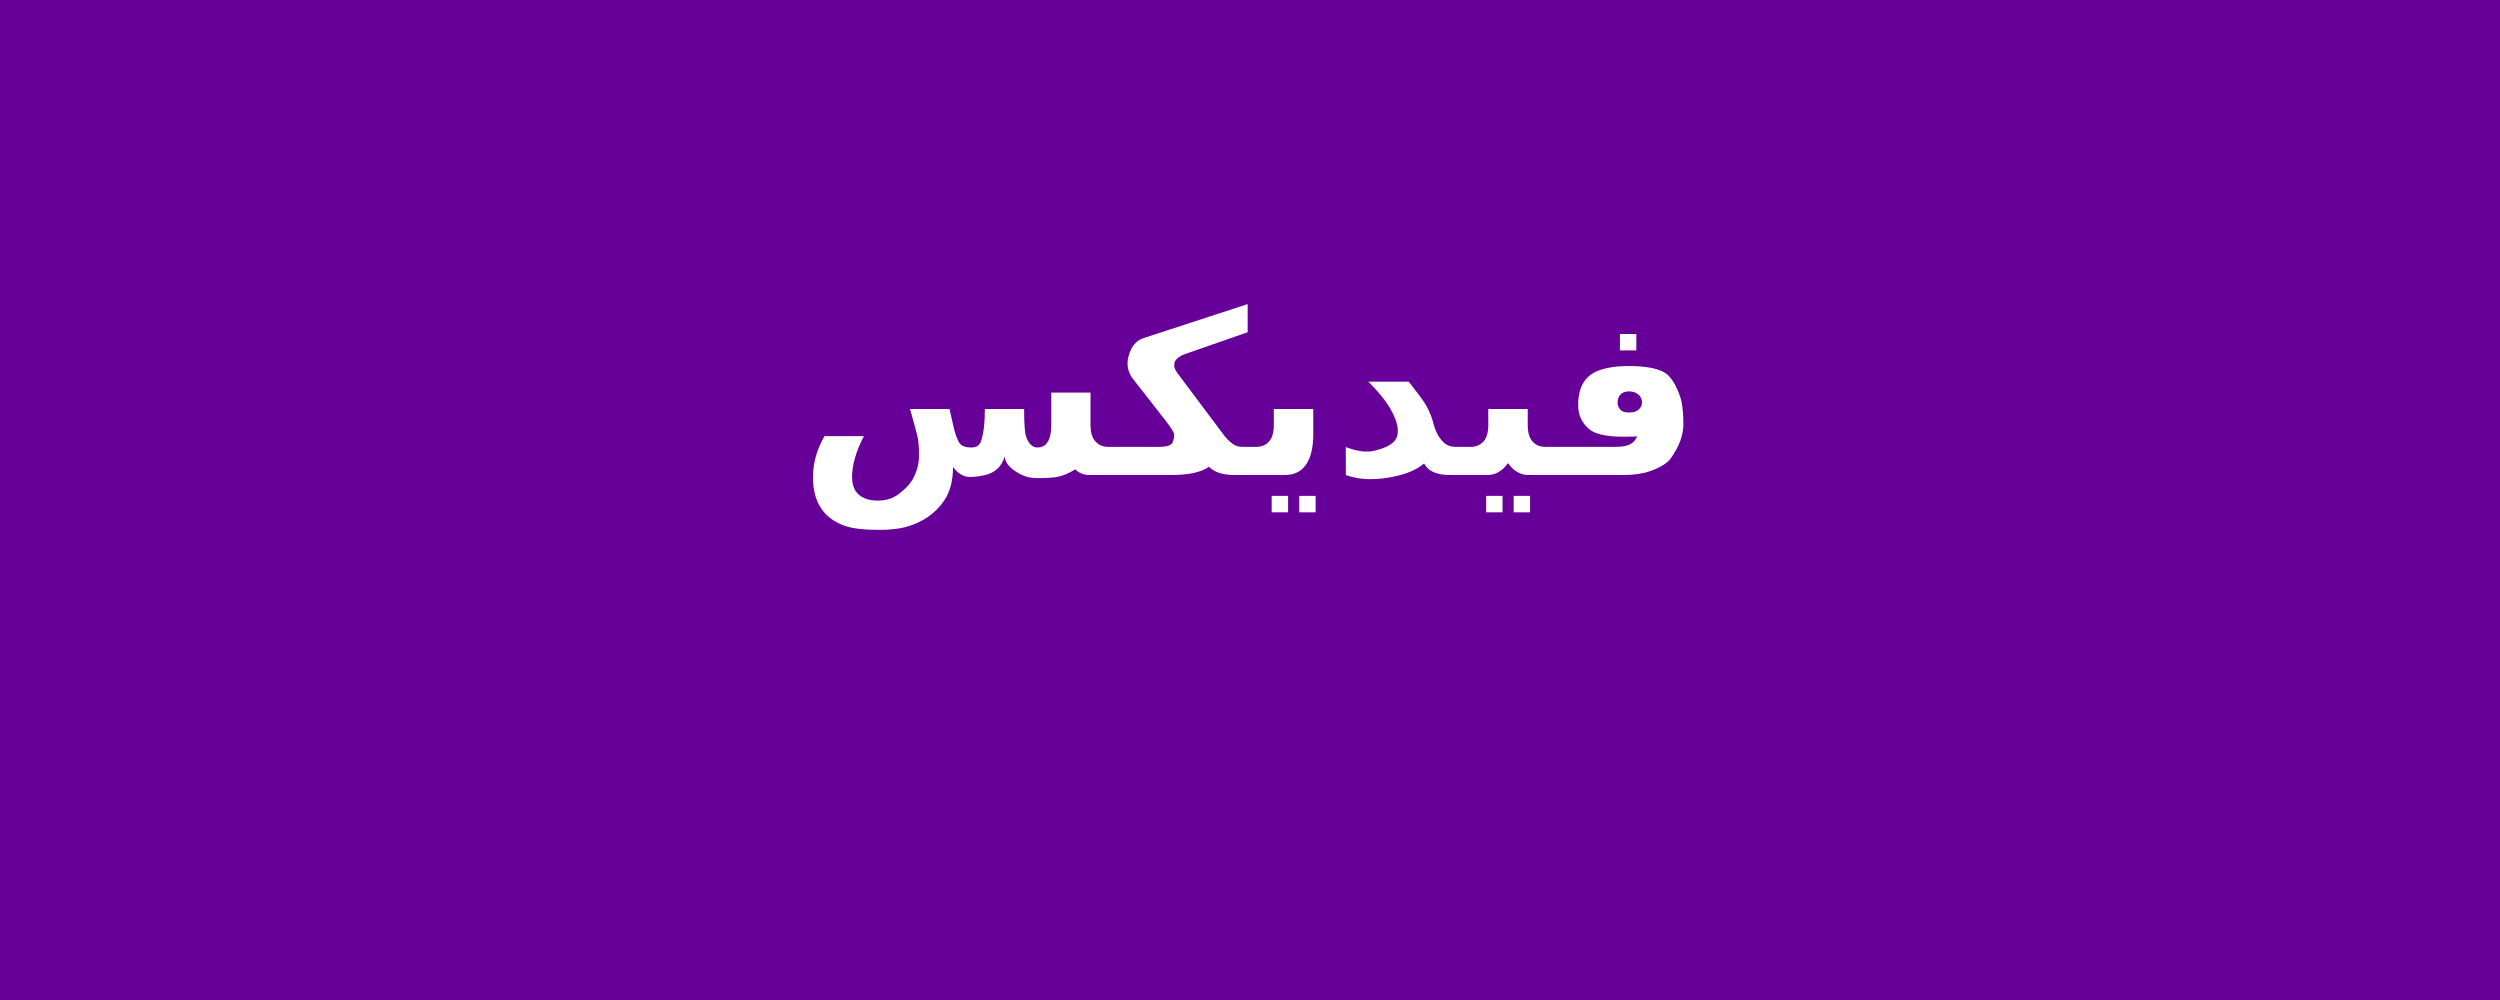
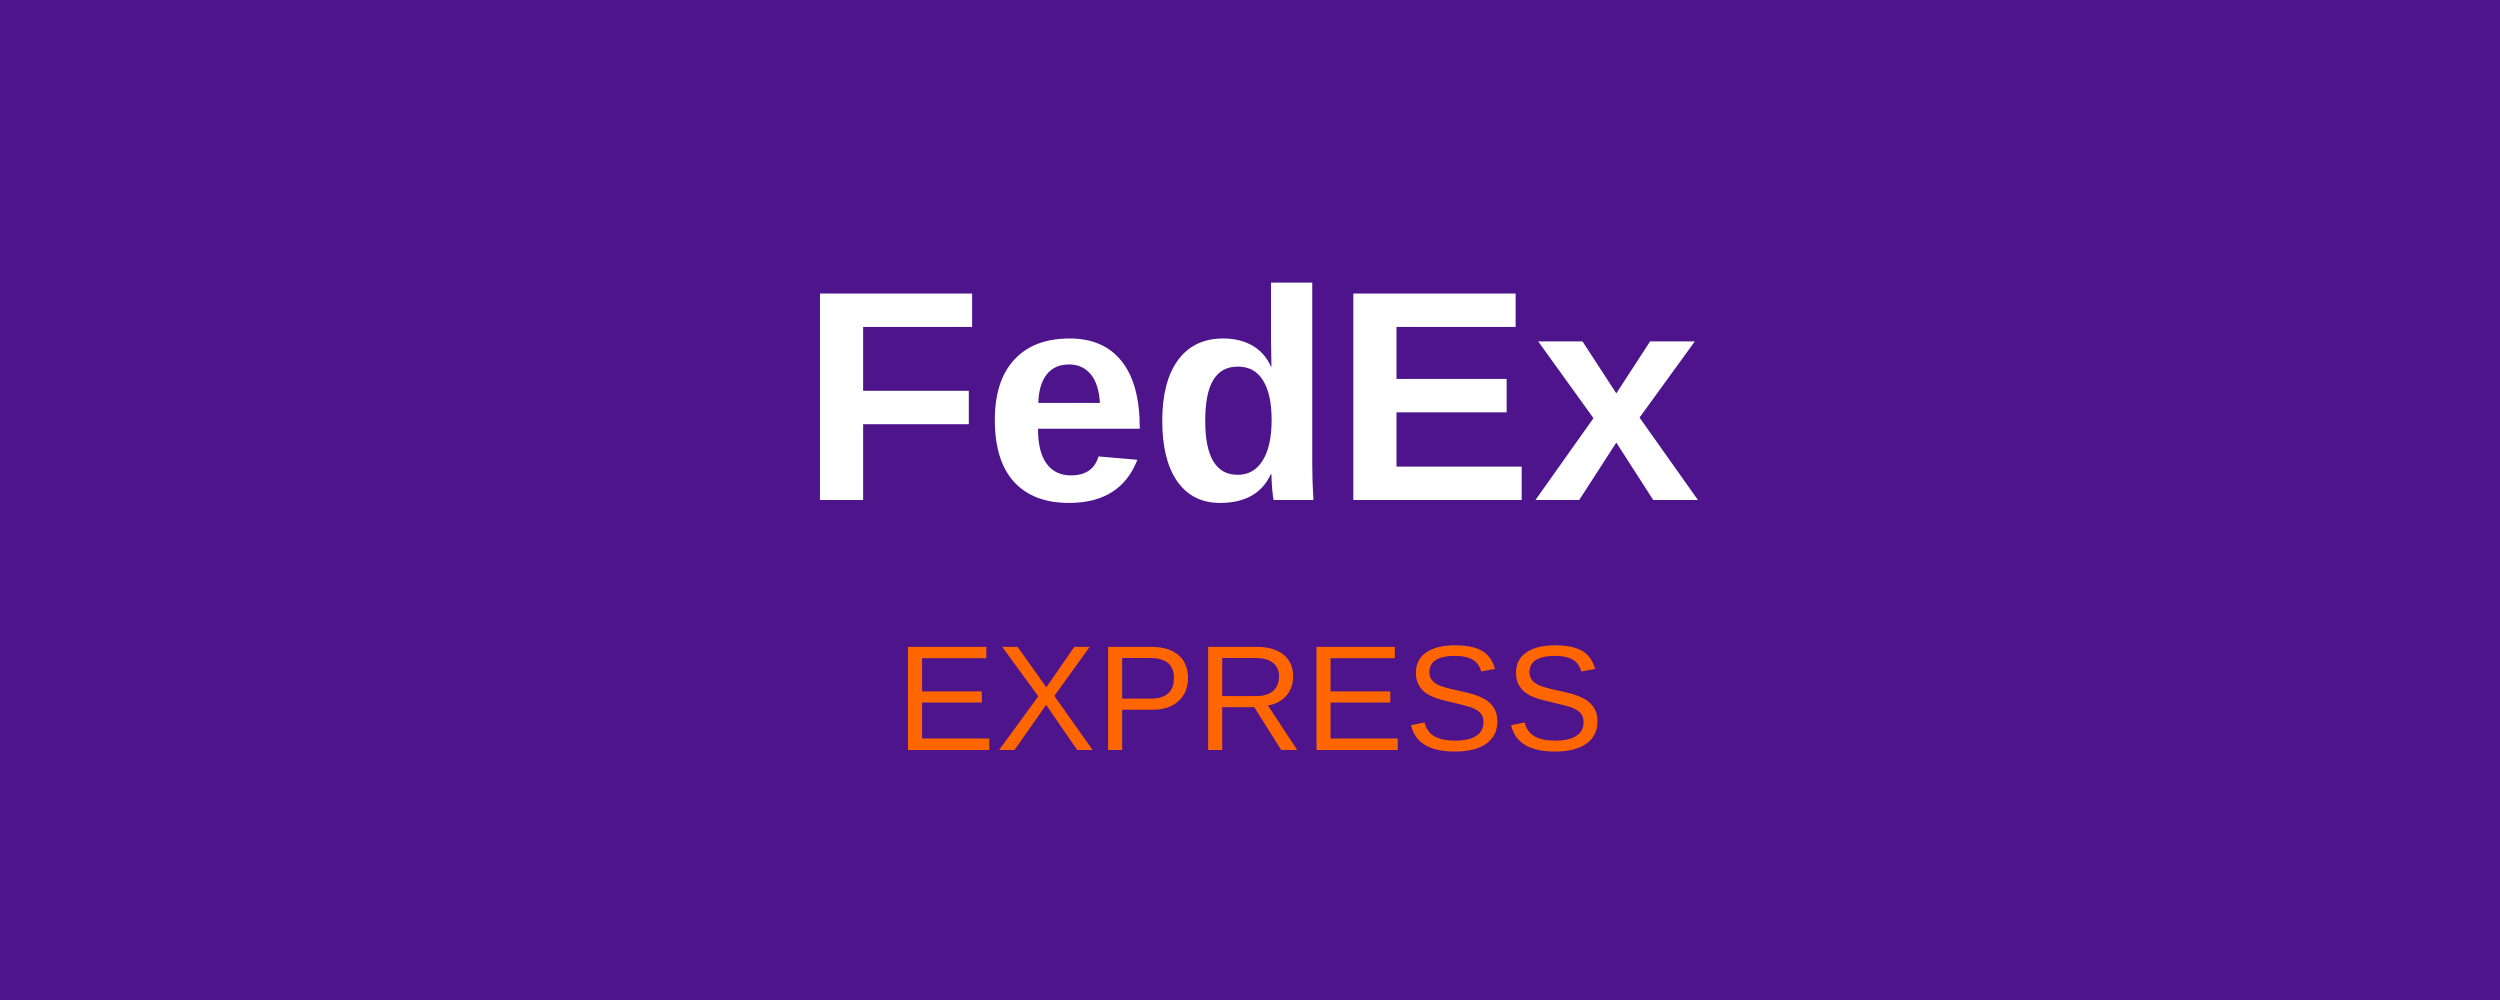
<svg xmlns="http://www.w3.org/2000/svg" viewBox="0 0 200 80">
-   <defs>
-     <linearGradient id="bg" x1="0%" y1="0%" x2="100%" y2="0%">
-       <stop offset="0%" style="stop-color:#660099" />
-       <stop offset="100%" style="stop-color:#660099" />
-     </linearGradient>
-   </defs>
-   <rect width="200" height="80" fill="#660099" />
-   <text x="100" y="38" font-family="Arial, sans-serif" font-size="18" font-weight="bold" fill="#FFFFFF" text-anchor="middle">فيديكس</text>
+   <rect width="200" height="80" fill="#4D148C" />
+   <text x="100" y="40" font-family="Arial" font-size="24" font-weight="bold" fill="#FFFFFF" text-anchor="middle">FedEx</text>
+   <text x="100" y="60" font-family="Arial" font-size="12" fill="#FF6600" text-anchor="middle">EXPRESS</text>
</svg>
